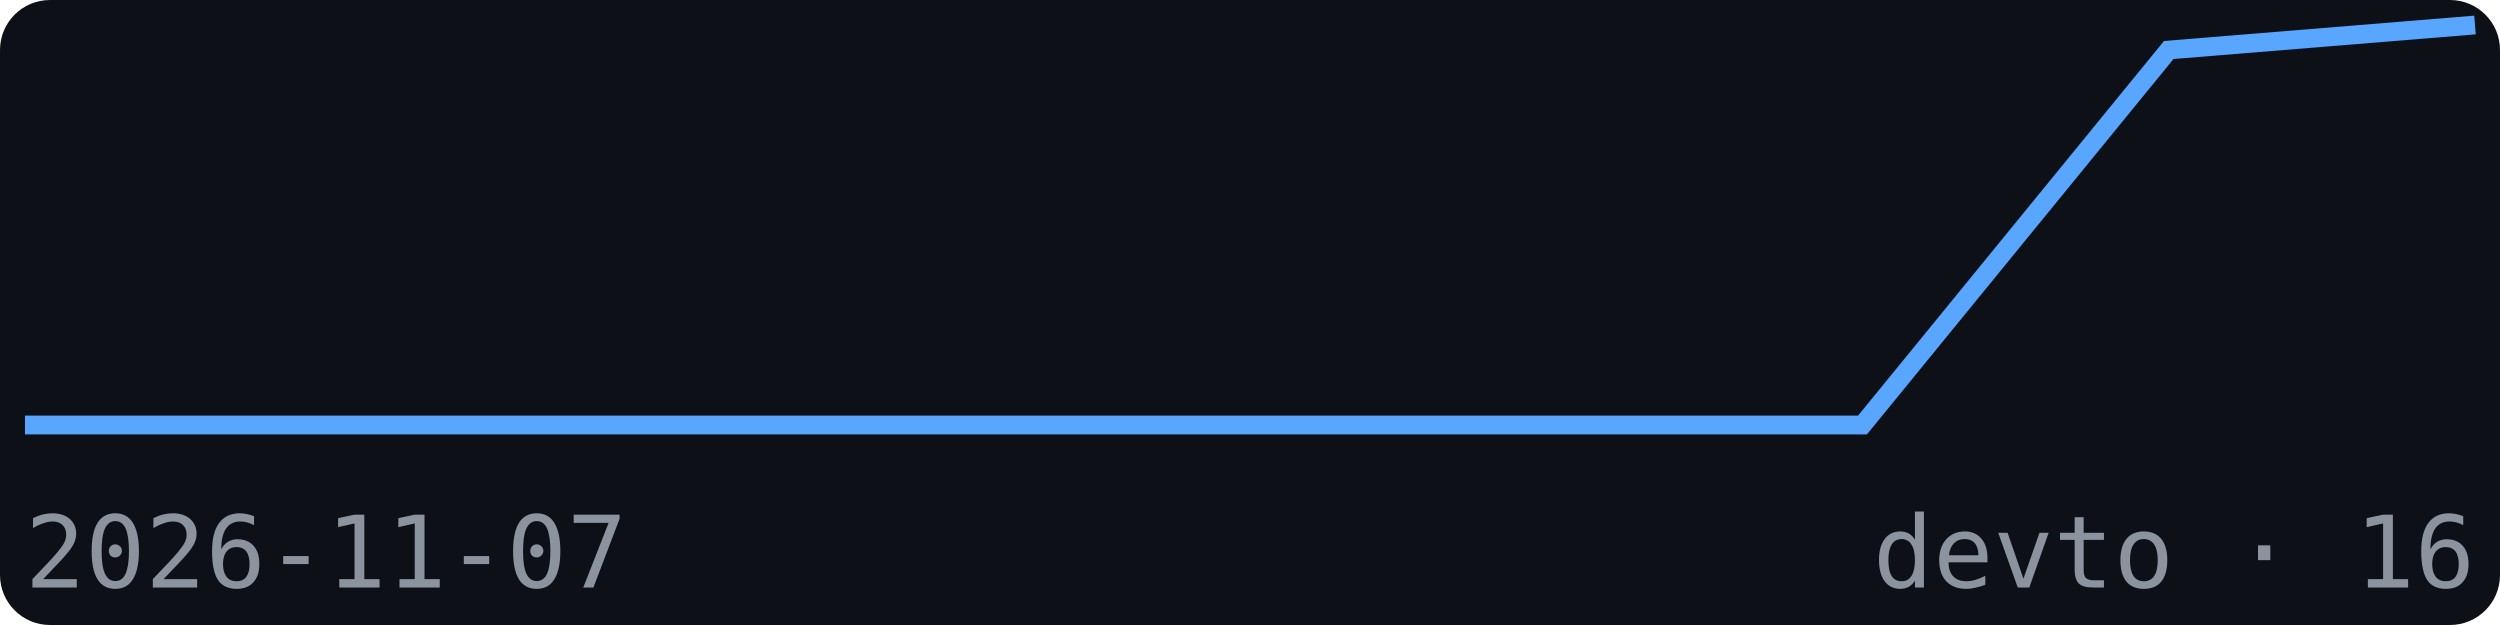
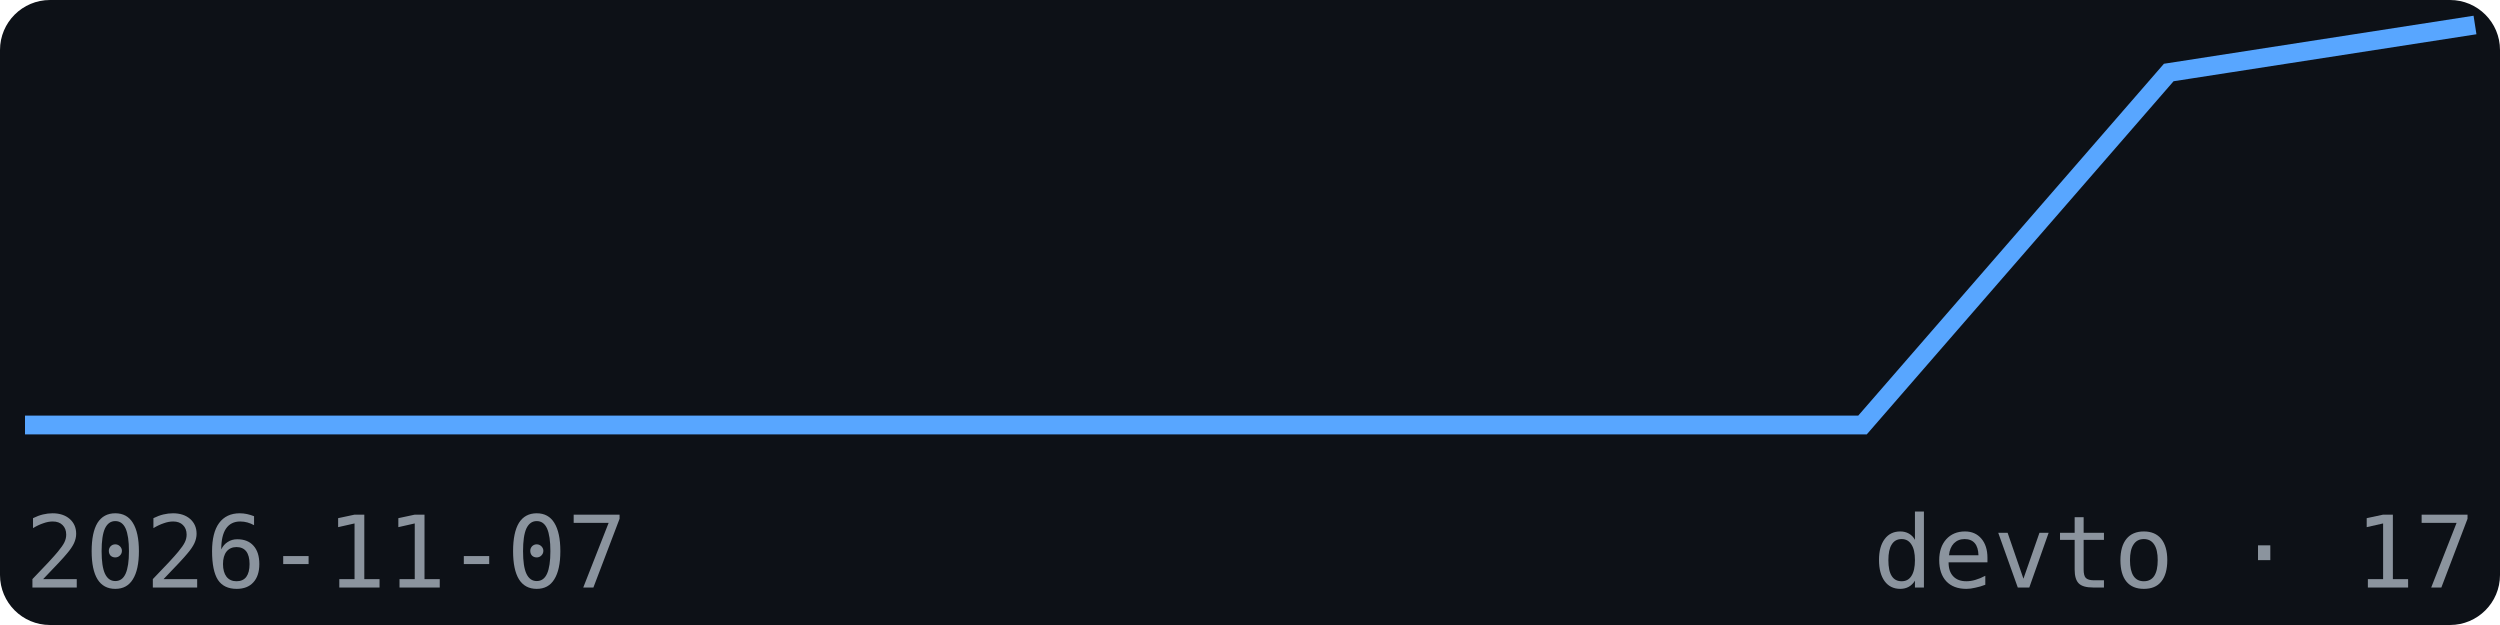
<svg xmlns="http://www.w3.org/2000/svg" width="200" height="50" viewBox="0 0 200 50" font-family="monospace">
  <rect width="200" height="50" fill="#0d1117" rx="4" />
-   <polyline points="2.0,34.0 26.5,34.0 51.0,34.0 75.5,34.0 100.0,34.0 124.5,34.0 149.0,34.0 173.5,4.0 198.0,2.0" fill="none" stroke="#58a6ff" stroke-width="1.5" />
+   <polyline points="2.0,34.0 26.5,34.0 51.0,34.0 75.5,34.0 100.0,34.0 124.5,34.0 149.0,34.0 173.5,5.8 198.0,2.0" fill="none" stroke="#58a6ff" stroke-width="1.5" />
  <text x="2" y="47" font-size="8" fill="#8b949e">2026-11-07</text>
-   <text x="198" y="47" font-size="8" fill="#8b949e" text-anchor="end">devto · 16</text>
+   <text x="198" y="47" font-size="8" fill="#8b949e" text-anchor="end">devto · 17</text>
</svg>
